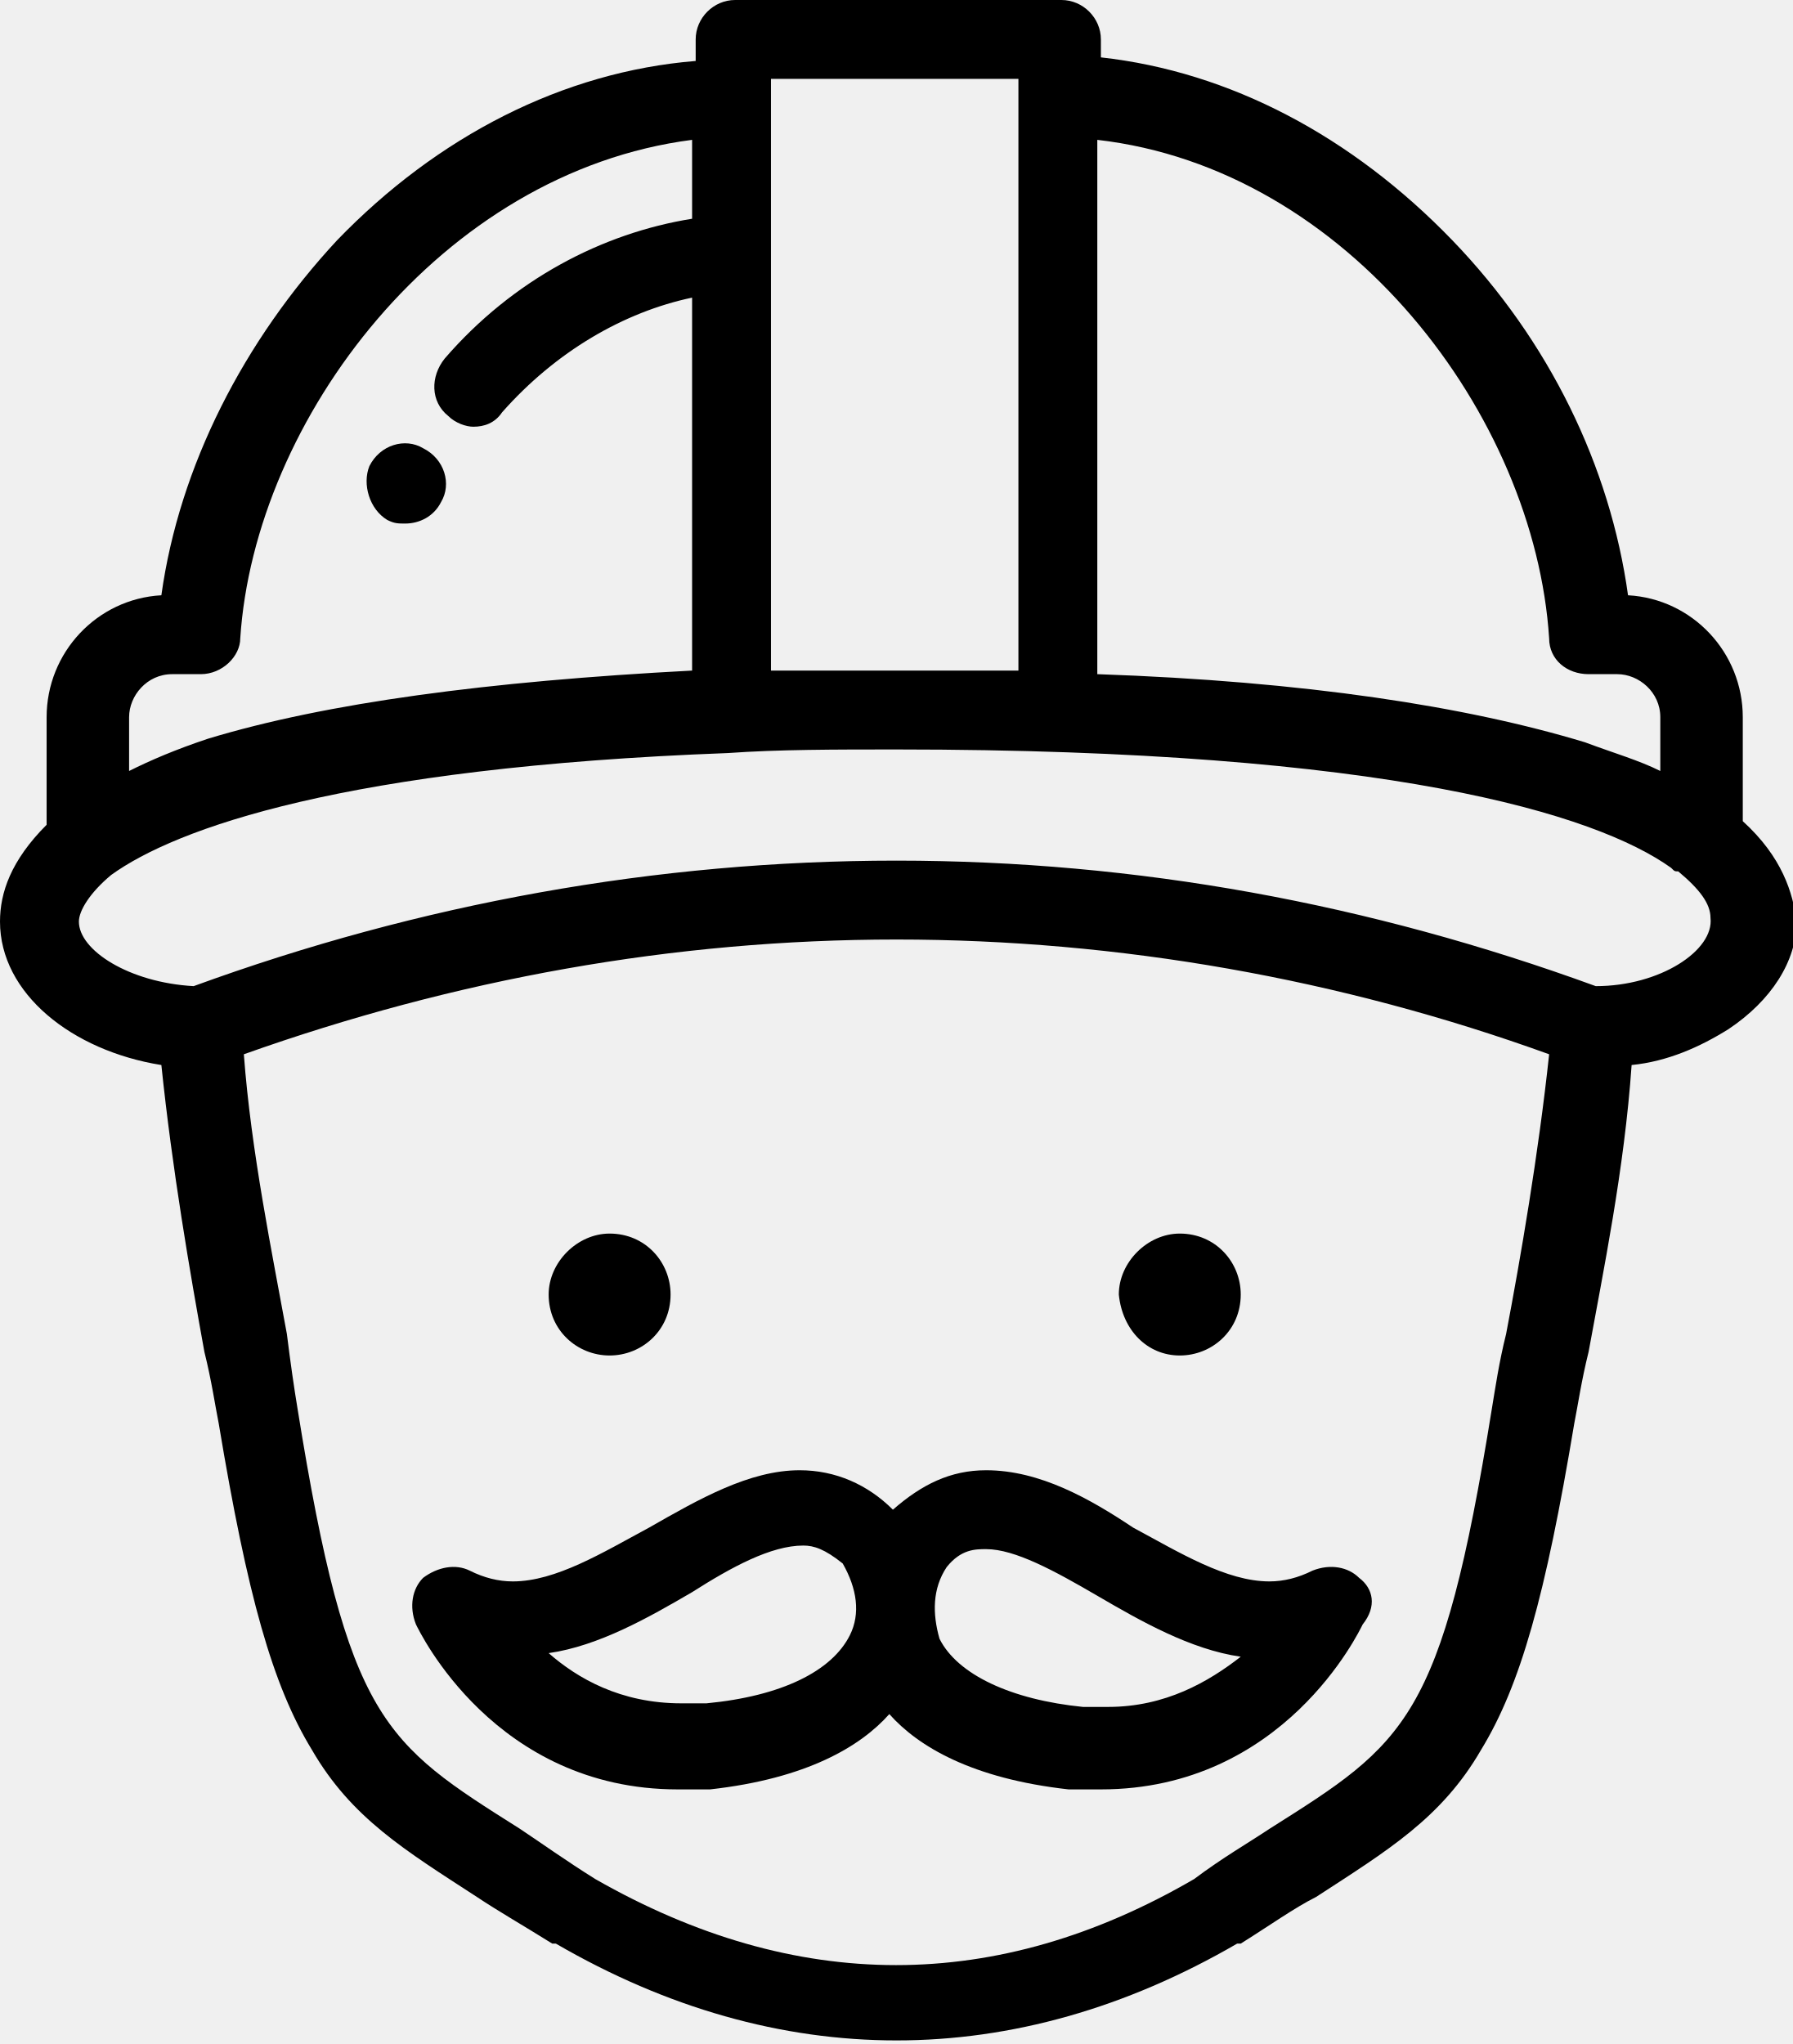
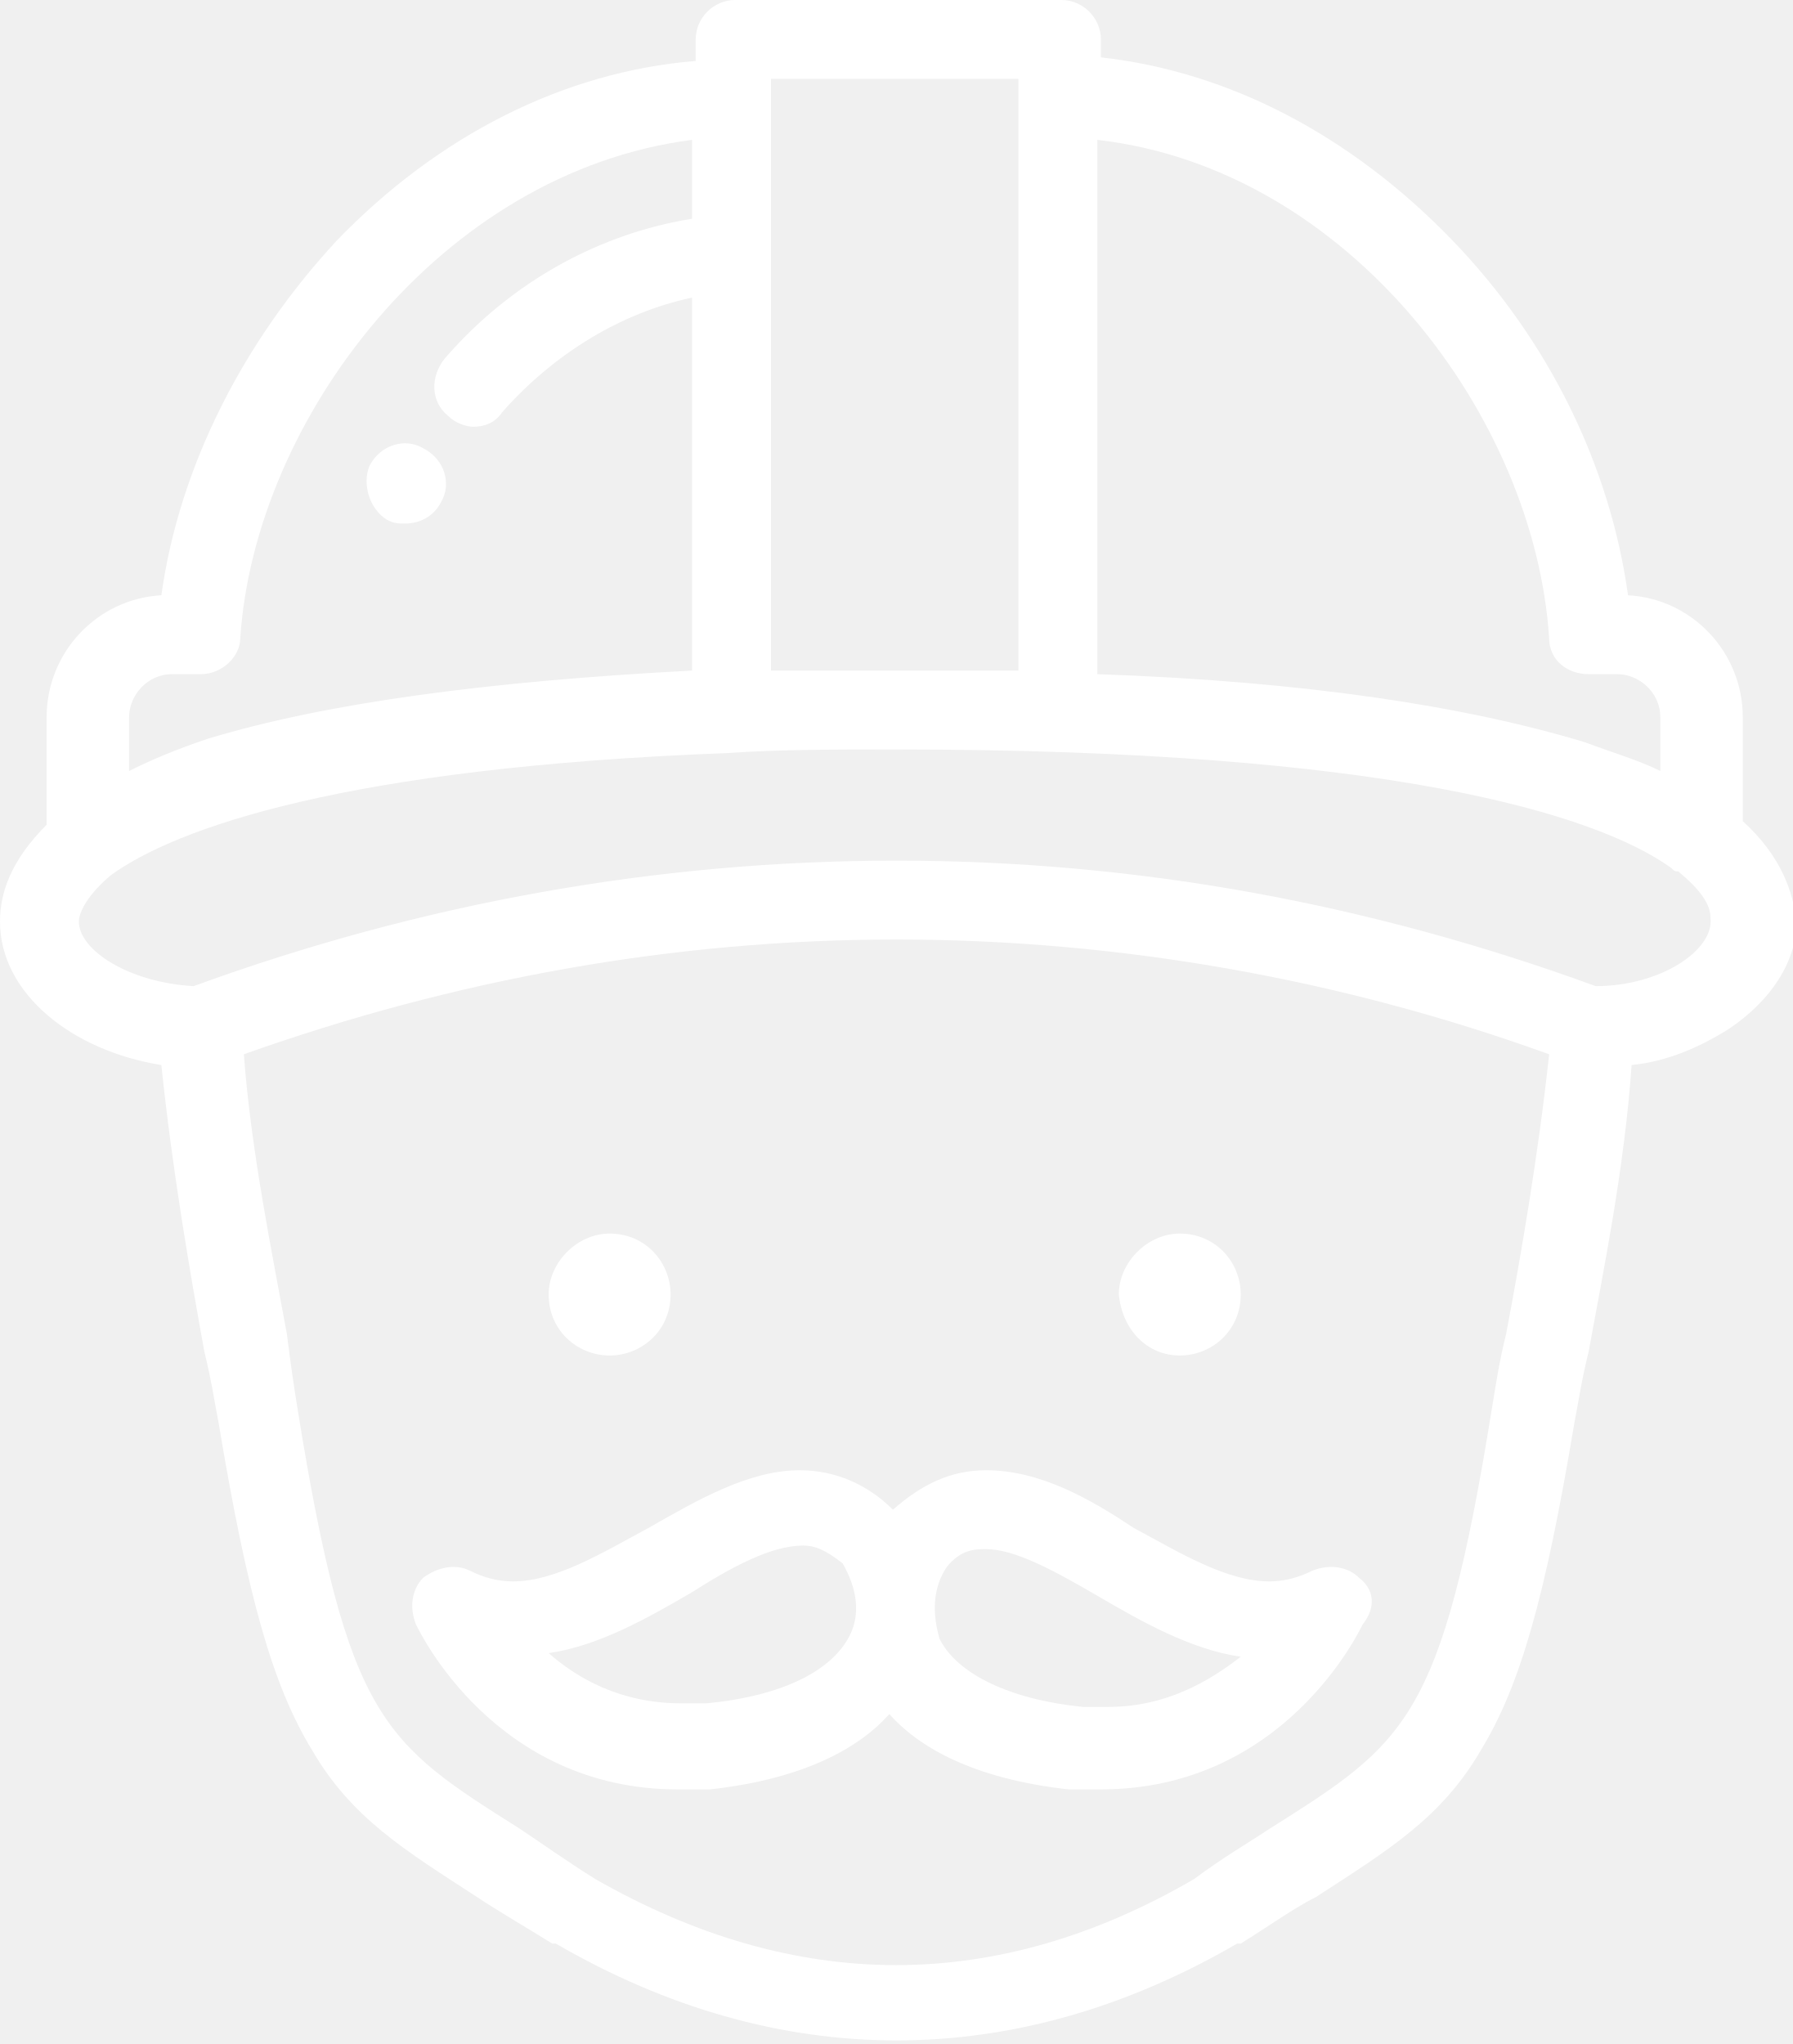
<svg xmlns="http://www.w3.org/2000/svg" version="1.1" id="Capa_1" x="0px" y="0px" viewBox="0 0 50 57" style="enable-background:new 0 0 50 57;" xml:space="preserve">
  <g id="XMLID_5310_">
-     <path id="XMLID_5353_" d="M44.5,27.5" />
+     <path fill="white" id="XMLID_5353_" d="M44.5,27.5" />
    <g id="XMLID_5313_">
-       <path id="XMLID_5347_" d="M10.8,14.5c0.2,0.1,0.3,0.1,0.5,0.1c0.4,0,0.8-0.2,1-0.6l0,0c0.3-0.5,0.1-1.2-0.5-1.5    c-0.5-0.3-1.2-0.1-1.5,0.5l0,0C10.1,13.5,10.3,14.2,10.8,14.5L10.8,14.5z M10.8,14.5" />
-       <path id="XMLID_5334_" d="M48.6,22.9V20c0-1.8-1.4-3.3-3.2-3.4c-0.5-3.6-2.2-7.1-4.9-9.9c-2.8-2.9-6.2-4.7-9.8-5.1V1.1    c0-0.6-0.5-1.1-1.1-1.1h-9.1c-0.6,0-1.1,0.5-1.1,1.1v0.6C15.7,2,12.2,3.8,9.4,6.7c-2.6,2.8-4.4,6.3-4.9,9.9    c-1.8,0.1-3.2,1.6-3.2,3.4v3C0.3,24,0,24.9,0,25.7c0,2,2,3.6,4.5,4c0.3,2.9,0.8,5.8,1.2,8c0.2,0.8,0.3,1.5,0.4,2    c0.8,4.8,1.5,7.3,2.6,9.1c1.1,1.9,2.6,2.8,4.6,4.1c0.6,0.4,1.3,0.8,2.1,1.3l0.1,0c3.1,1.8,6.3,2.7,9.5,2.7h0    c3.2,0,6.4-0.9,9.5-2.7l0.1,0c0.8-0.5,1.5-1,2.1-1.3c2-1.3,3.5-2.2,4.6-4.1c1.1-1.8,1.8-4.3,2.6-9.1c0.1-0.5,0.2-1.2,0.4-2    c0.4-2.2,1-5.1,1.2-8c1-0.1,1.9-0.5,2.7-1c1.2-0.8,1.9-1.9,1.9-3C50,24.9,49.7,23.9,48.6,22.9z M30.6,3.9    c7,0.8,12.2,7.7,12.6,13.9c0,0.6,0.5,1,1.1,1h0.8c0.6,0,1.2,0.5,1.2,1.2v1.5c-0.6-0.3-1.3-0.5-2.1-0.8c-3.3-1-7.8-1.7-13.6-1.9    V3.9z M21.5,2.2h6.9v16.5c-1.1,0-2.2,0-3.3,0c-1.2,0-2.4,0-3.6,0V2.2z M3.6,20c0-0.6,0.5-1.2,1.2-1.2h0.8c0.6,0,1.1-0.5,1.1-1    c0.4-6.1,5.6-13,12.6-13.9v2.2c-2.5,0.4-5,1.7-6.9,3.9c-0.4,0.5-0.4,1.2,0.1,1.6c0.2,0.2,0.5,0.3,0.7,0.3c0.3,0,0.6-0.1,0.8-0.4    c1.5-1.7,3.4-2.8,5.3-3.2v10.4c-5.7,0.3-10.2,0.9-13.5,1.9c-0.9,0.3-1.6,0.6-2.2,0.9V20z M42,37.2c-0.2,0.8-0.3,1.5-0.4,2.1    c-1.4,8.7-2.4,9.3-6.2,11.7c-0.6,0.4-1.3,0.8-2.1,1.4c-5.5,3.2-11.1,3.2-16.7,0c-0.8-0.5-1.5-1-2.1-1.4c-3.8-2.4-4.8-3-6.2-11.7    C8.2,38.7,8.1,38,8,37.2c-0.4-2.2-1-5.1-1.2-7.8c5.9-2.1,12-3.2,18.2-3.2c6.2,0,12.4,1.1,18.2,3.2C42.9,32.2,42.4,35.1,42,37.2z     M44.5,27.5C38.2,25.2,31.7,24,25,24c-6.7,0-13.3,1.2-19.6,3.5c-1.8-0.1-3.2-1-3.2-1.8c0-0.3,0.3-0.8,0.9-1.3c0,0,0,0,0,0    c1.8-1.3,6.5-3,17.2-3.4c0,0,0,0,0,0c0,0,0,0,0,0c1.4-0.1,3-0.1,4.7-0.1c13.7,0,19.5,1.8,21.6,3.3c0.1,0.1,0.1,0.1,0.2,0.1    c0.6,0.5,0.9,0.9,0.9,1.3C47.8,26.5,46.3,27.5,44.5,27.5z" />
-       <path id="XMLID_5327_" d="M32.9,37.8c0.9,0,1.7-0.7,1.7-1.7c0-0.9-0.7-1.7-1.7-1.7c-0.9,0-1.7,0.8-1.7,1.7    C31.3,37.1,32,37.8,32.9,37.8L32.9,37.8z M32.9,37.8" />
-       <path id="XMLID_5322_" d="M17,37.8c0.9,0,1.7-0.7,1.7-1.7c0-0.9-0.7-1.7-1.7-1.7c-0.9,0-1.7,0.8-1.7,1.7    C15.3,37.1,16.1,37.8,17,37.8L17,37.8z M17,37.8" />
-       <path id="XMLID_5317_" d="M37.9,44c-0.3-0.3-0.8-0.4-1.3-0.2c-0.4,0.2-0.8,0.3-1.2,0.3c-1.2,0-2.5-0.8-3.8-1.5    C30.4,41.8,29,41,27.5,41c-1,0-1.8,0.4-2.6,1.1c-0.7-0.7-1.6-1.1-2.6-1.1c-1.4,0-2.8,0.8-4.2,1.6c-1.3,0.7-2.6,1.5-3.8,1.5    c-0.4,0-0.8-0.1-1.2-0.3c-0.4-0.2-0.9-0.1-1.3,0.2c-0.3,0.3-0.4,0.8-0.2,1.3c0.1,0.2,2.2,4.6,7.3,4.6h0c0.3,0,0.6,0,0.9,0    c2.7-0.3,4.2-1.2,5-2.1c0.8,0.9,2.3,1.8,5,2.1c0.3,0,0.6,0,0.9,0c5.1,0,7.2-4.4,7.3-4.6C38.4,44.8,38.3,44.3,37.9,44z M23.7,45.6    c-0.5,1-1.9,1.7-4,1.9c-0.2,0-0.4,0-0.7,0h0c-1.7,0-2.9-0.7-3.7-1.4c1.4-0.2,2.8-1,4-1.7c1.1-0.7,2.2-1.3,3.1-1.3    c0.3,0,0.6,0.1,1.1,0.5C23.9,44.3,24,45,23.7,45.6z M30.9,47.6c-0.2,0-0.4,0-0.7,0c-2-0.2-3.5-0.9-4-1.9C26,45,26,44.3,26.4,43.7    c0.4-0.5,0.8-0.5,1.1-0.5c0.8,0,1.9,0.6,3.1,1.3c1.2,0.7,2.6,1.5,4,1.7C33.7,46.9,32.5,47.6,30.9,47.6z" />
+       <path fill="white" id="XMLID_5347_" d="M10.8,14.5c0.2,0.1,0.3,0.1,0.5,0.1c0.4,0,0.8-0.2,1-0.6l0,0c0.3-0.5,0.1-1.2-0.5-1.5    c-0.5-0.3-1.2-0.1-1.5,0.5l0,0C10.1,13.5,10.3,14.2,10.8,14.5L10.8,14.5z M10.8,14.5" />
+       <path fill="white" id="XMLID_5334_" d="M48.6,22.9V20c0-1.8-1.4-3.3-3.2-3.4c-0.5-3.6-2.2-7.1-4.9-9.9c-2.8-2.9-6.2-4.7-9.8-5.1V1.1    c0-0.6-0.5-1.1-1.1-1.1h-9.1c-0.6,0-1.1,0.5-1.1,1.1v0.6C15.7,2,12.2,3.8,9.4,6.7c-2.6,2.8-4.4,6.3-4.9,9.9    c-1.8,0.1-3.2,1.6-3.2,3.4v3C0.3,24,0,24.9,0,25.7c0,2,2,3.6,4.5,4c0.3,2.9,0.8,5.8,1.2,8c0.2,0.8,0.3,1.5,0.4,2    c0.8,4.8,1.5,7.3,2.6,9.1c1.1,1.9,2.6,2.8,4.6,4.1c0.6,0.4,1.3,0.8,2.1,1.3l0.1,0c3.1,1.8,6.3,2.7,9.5,2.7h0    c3.2,0,6.4-0.9,9.5-2.7l0.1,0c0.8-0.5,1.5-1,2.1-1.3c2-1.3,3.5-2.2,4.6-4.1c1.1-1.8,1.8-4.3,2.6-9.1c0.1-0.5,0.2-1.2,0.4-2    c0.4-2.2,1-5.1,1.2-8c1-0.1,1.9-0.5,2.7-1c1.2-0.8,1.9-1.9,1.9-3C50,24.9,49.7,23.9,48.6,22.9z M30.6,3.9    c7,0.8,12.2,7.7,12.6,13.9c0,0.6,0.5,1,1.1,1h0.8c0.6,0,1.2,0.5,1.2,1.2v1.5c-0.6-0.3-1.3-0.5-2.1-0.8c-3.3-1-7.8-1.7-13.6-1.9    V3.9z M21.5,2.2h6.9v16.5c-1.1,0-2.2,0-3.3,0c-1.2,0-2.4,0-3.6,0V2.2z M3.6,20c0-0.6,0.5-1.2,1.2-1.2h0.8c0.6,0,1.1-0.5,1.1-1    c0.4-6.1,5.6-13,12.6-13.9v2.2c-2.5,0.4-5,1.7-6.9,3.9c-0.4,0.5-0.4,1.2,0.1,1.6c0.2,0.2,0.5,0.3,0.7,0.3c0.3,0,0.6-0.1,0.8-0.4    c1.5-1.7,3.4-2.8,5.3-3.2v10.4c-5.7,0.3-10.2,0.9-13.5,1.9c-0.9,0.3-1.6,0.6-2.2,0.9V20z M42,37.2c-0.2,0.8-0.3,1.5-0.4,2.1    c-1.4,8.7-2.4,9.3-6.2,11.7c-0.6,0.4-1.3,0.8-2.1,1.4c-5.5,3.2-11.1,3.2-16.7,0c-0.8-0.5-1.5-1-2.1-1.4c-3.8-2.4-4.8-3-6.2-11.7    C8.2,38.7,8.1,38,8,37.2c-0.4-2.2-1-5.1-1.2-7.8c5.9-2.1,12-3.2,18.2-3.2c6.2,0,12.4,1.1,18.2,3.2C42.9,32.2,42.4,35.1,42,37.2z     M44.5,27.5C38.2,25.2,31.7,24,25,24c-6.7,0-13.3,1.2-19.6,3.5c-1.8-0.1-3.2-1-3.2-1.8c0-0.3,0.3-0.8,0.9-1.3c0,0,0,0,0,0    c1.8-1.3,6.5-3,17.2-3.4c0,0,0,0,0,0c0,0,0,0,0,0c1.4-0.1,3-0.1,4.7-0.1c13.7,0,19.5,1.8,21.6,3.3c0.1,0.1,0.1,0.1,0.2,0.1    c0.6,0.5,0.9,0.9,0.9,1.3C47.8,26.5,46.3,27.5,44.5,27.5z" />
+       <path fill="white" id="XMLID_5327_" d="M32.9,37.8c0.9,0,1.7-0.7,1.7-1.7c0-0.9-0.7-1.7-1.7-1.7c-0.9,0-1.7,0.8-1.7,1.7    C31.3,37.1,32,37.8,32.9,37.8L32.9,37.8z M32.9,37.8" />
+       <path fill="white" id="XMLID_5322_" d="M17,37.8c0.9,0,1.7-0.7,1.7-1.7c0-0.9-0.7-1.7-1.7-1.7c-0.9,0-1.7,0.8-1.7,1.7    C15.3,37.1,16.1,37.8,17,37.8L17,37.8z M17,37.8" />
+       <path fill="white" id="XMLID_5317_" d="M37.9,44c-0.3-0.3-0.8-0.4-1.3-0.2c-0.4,0.2-0.8,0.3-1.2,0.3c-1.2,0-2.5-0.8-3.8-1.5    C30.4,41.8,29,41,27.5,41c-1,0-1.8,0.4-2.6,1.1c-0.7-0.7-1.6-1.1-2.6-1.1c-1.4,0-2.8,0.8-4.2,1.6c-1.3,0.7-2.6,1.5-3.8,1.5    c-0.4,0-0.8-0.1-1.2-0.3c-0.4-0.2-0.9-0.1-1.3,0.2c-0.3,0.3-0.4,0.8-0.2,1.3c0.1,0.2,2.2,4.6,7.3,4.6h0c0.3,0,0.6,0,0.9,0    c2.7-0.3,4.2-1.2,5-2.1c0.8,0.9,2.3,1.8,5,2.1c0.3,0,0.6,0,0.9,0c5.1,0,7.2-4.4,7.3-4.6C38.4,44.8,38.3,44.3,37.9,44z M23.7,45.6    c-0.5,1-1.9,1.7-4,1.9c-0.2,0-0.4,0-0.7,0h0c-1.7,0-2.9-0.7-3.7-1.4c1.4-0.2,2.8-1,4-1.7c1.1-0.7,2.2-1.3,3.1-1.3    c0.3,0,0.6,0.1,1.1,0.5C23.9,44.3,24,45,23.7,45.6z M30.9,47.6c-0.2,0-0.4,0-0.7,0c-2-0.2-3.5-0.9-4-1.9C26,45,26,44.3,26.4,43.7    c0.4-0.5,0.8-0.5,1.1-0.5c0.8,0,1.9,0.6,3.1,1.3c1.2,0.7,2.6,1.5,4,1.7C33.7,46.9,32.5,47.6,30.9,47.6z" />
    </g>
-     <path id="XMLID_5312_" d="M26.4,43.7" />
+     <path fill="white" id="XMLID_5312_" d="M26.4,43.7" />
  </g>
</svg>
